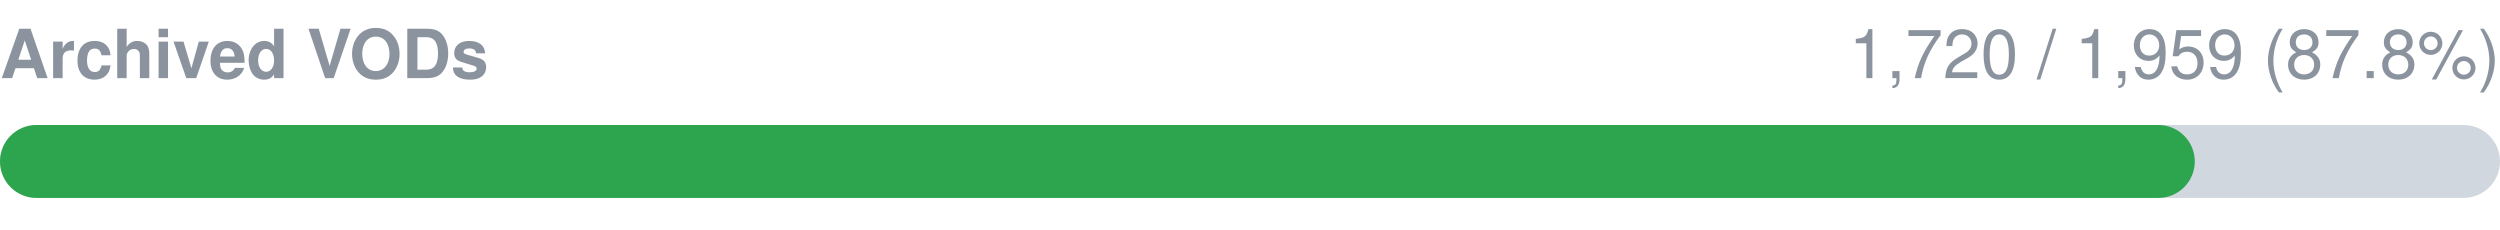
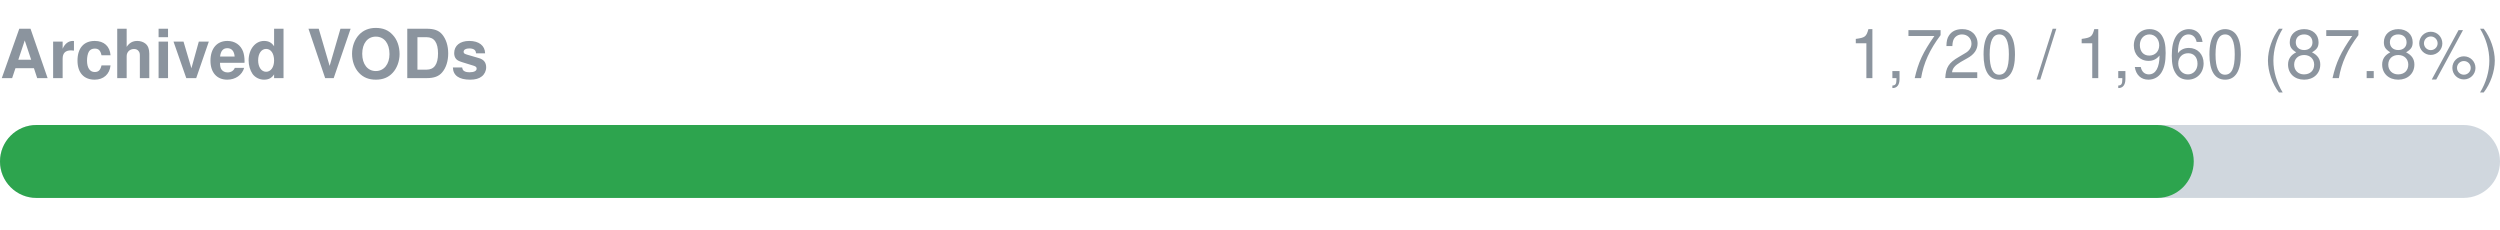
<svg xmlns="http://www.w3.org/2000/svg" width="480" height="44" viewBox="0 0 480 44" role="img">
  <text x="0" y="15" font-family="-apple-system,Segoe UI,Helvetica,Arial,sans-serif" font-size="13" font-weight="600" fill="#8b949e">Archived VODs</text>
-   <text x="480" y="15" font-family="-apple-system,Segoe UI,Helvetica,Arial,sans-serif" font-size="13" text-anchor="end" fill="#8b949e">1,720 / 1,959 (87.8%)</text>
+   <text x="480" y="15" font-family="-apple-system,Segoe UI,Helvetica,Arial,sans-serif" font-size="13" text-anchor="end" fill="#8b949e">1,720 / 1,960 (87.8%)</text>
  <rect x="0" y="24" width="480" height="14" rx="7" fill="#d0d7de" />
-   <rect x="0" y="24" width="421.4" height="14" rx="7" fill="#2da44e" />
+   <rect x="0" y="24" width="421.2" height="14" rx="7" fill="#2da44e" />
</svg>
